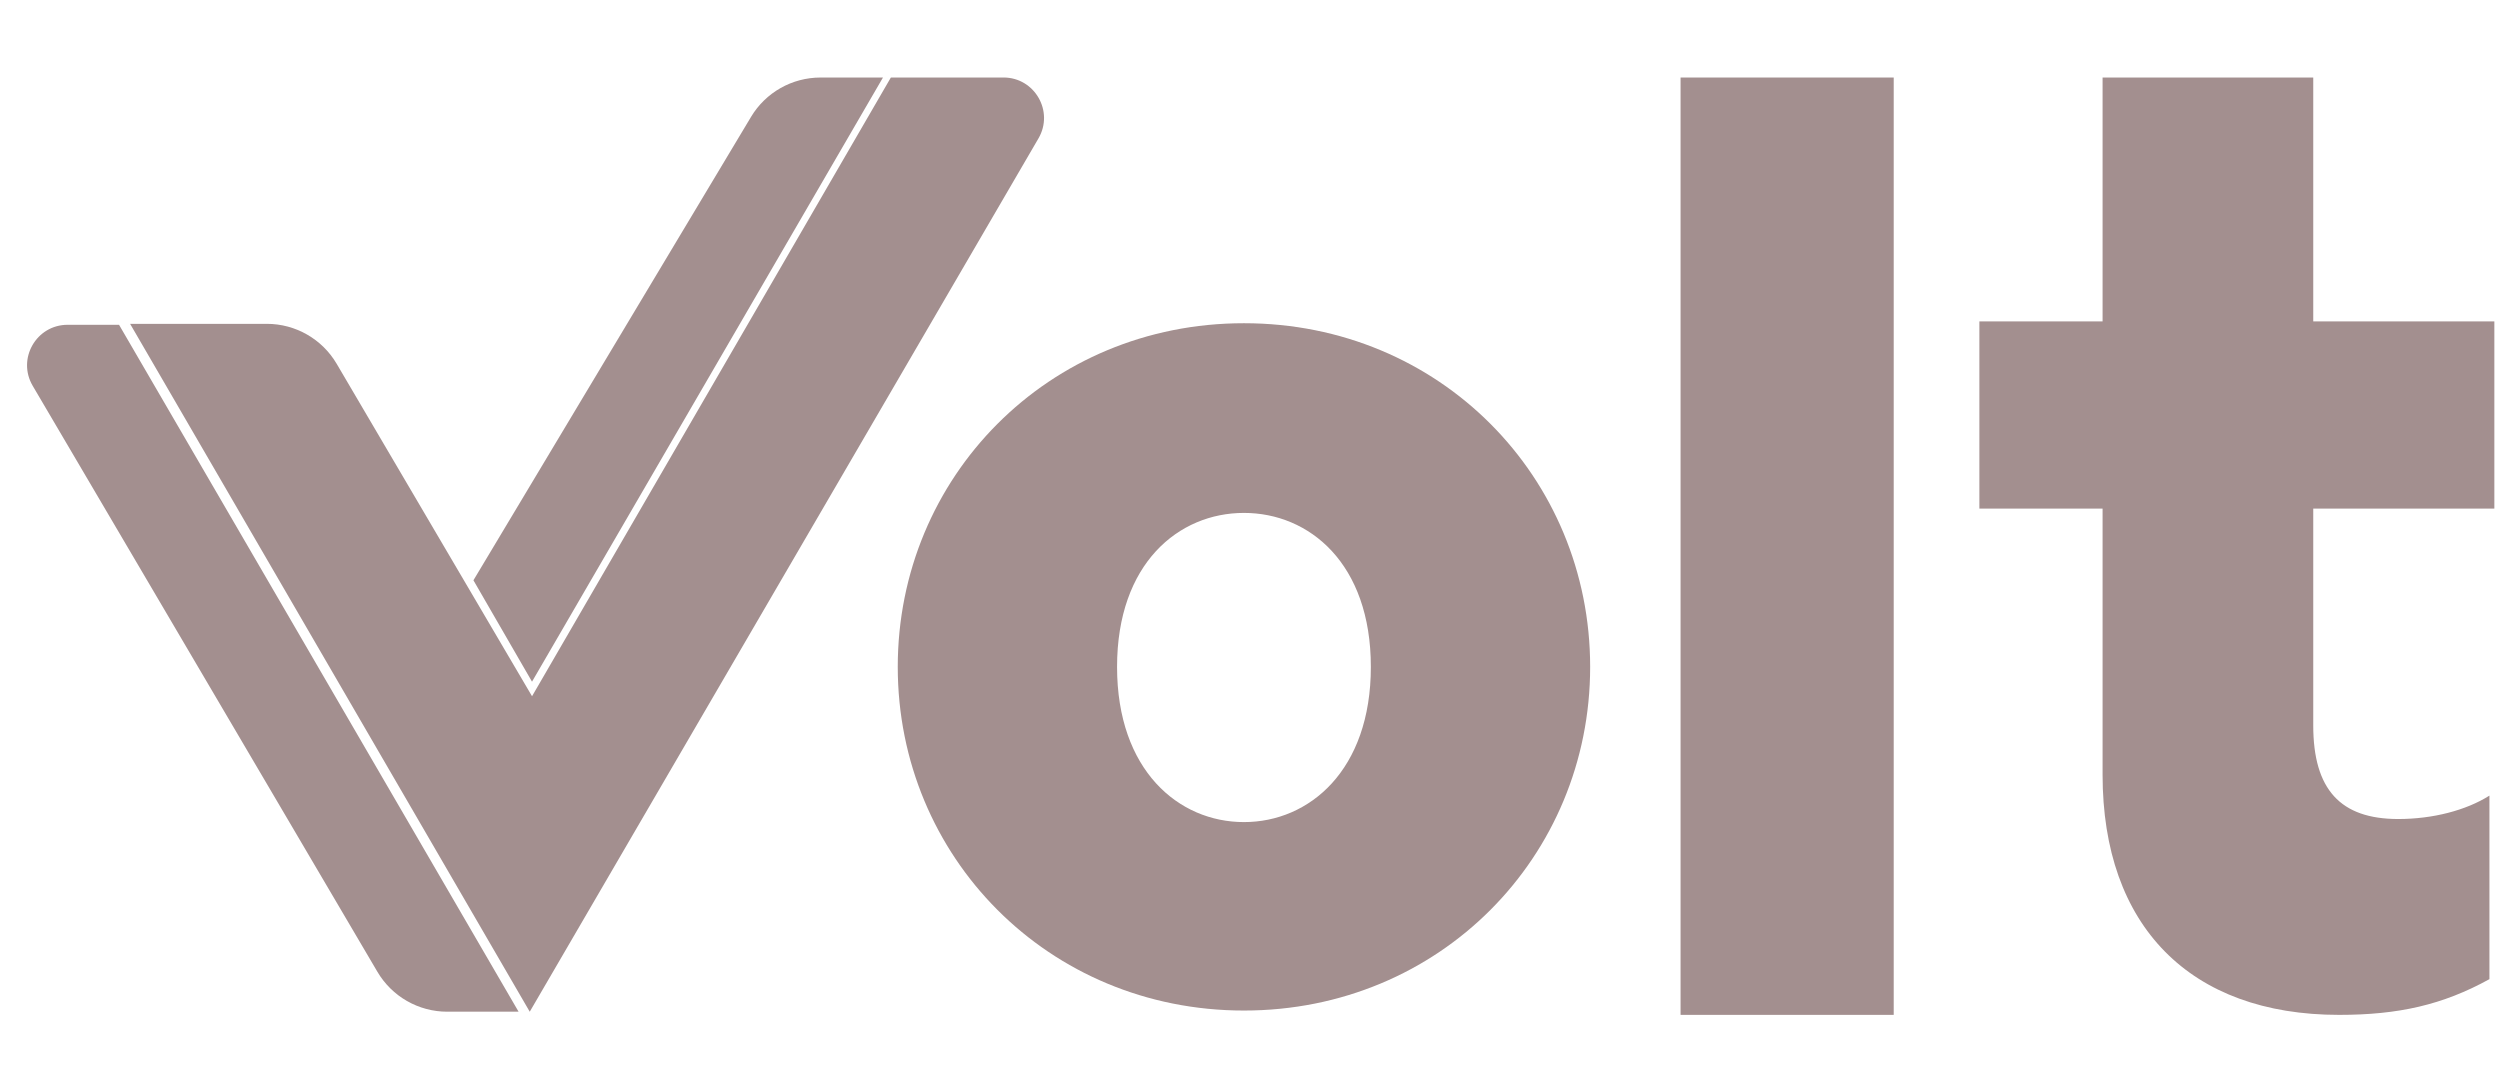
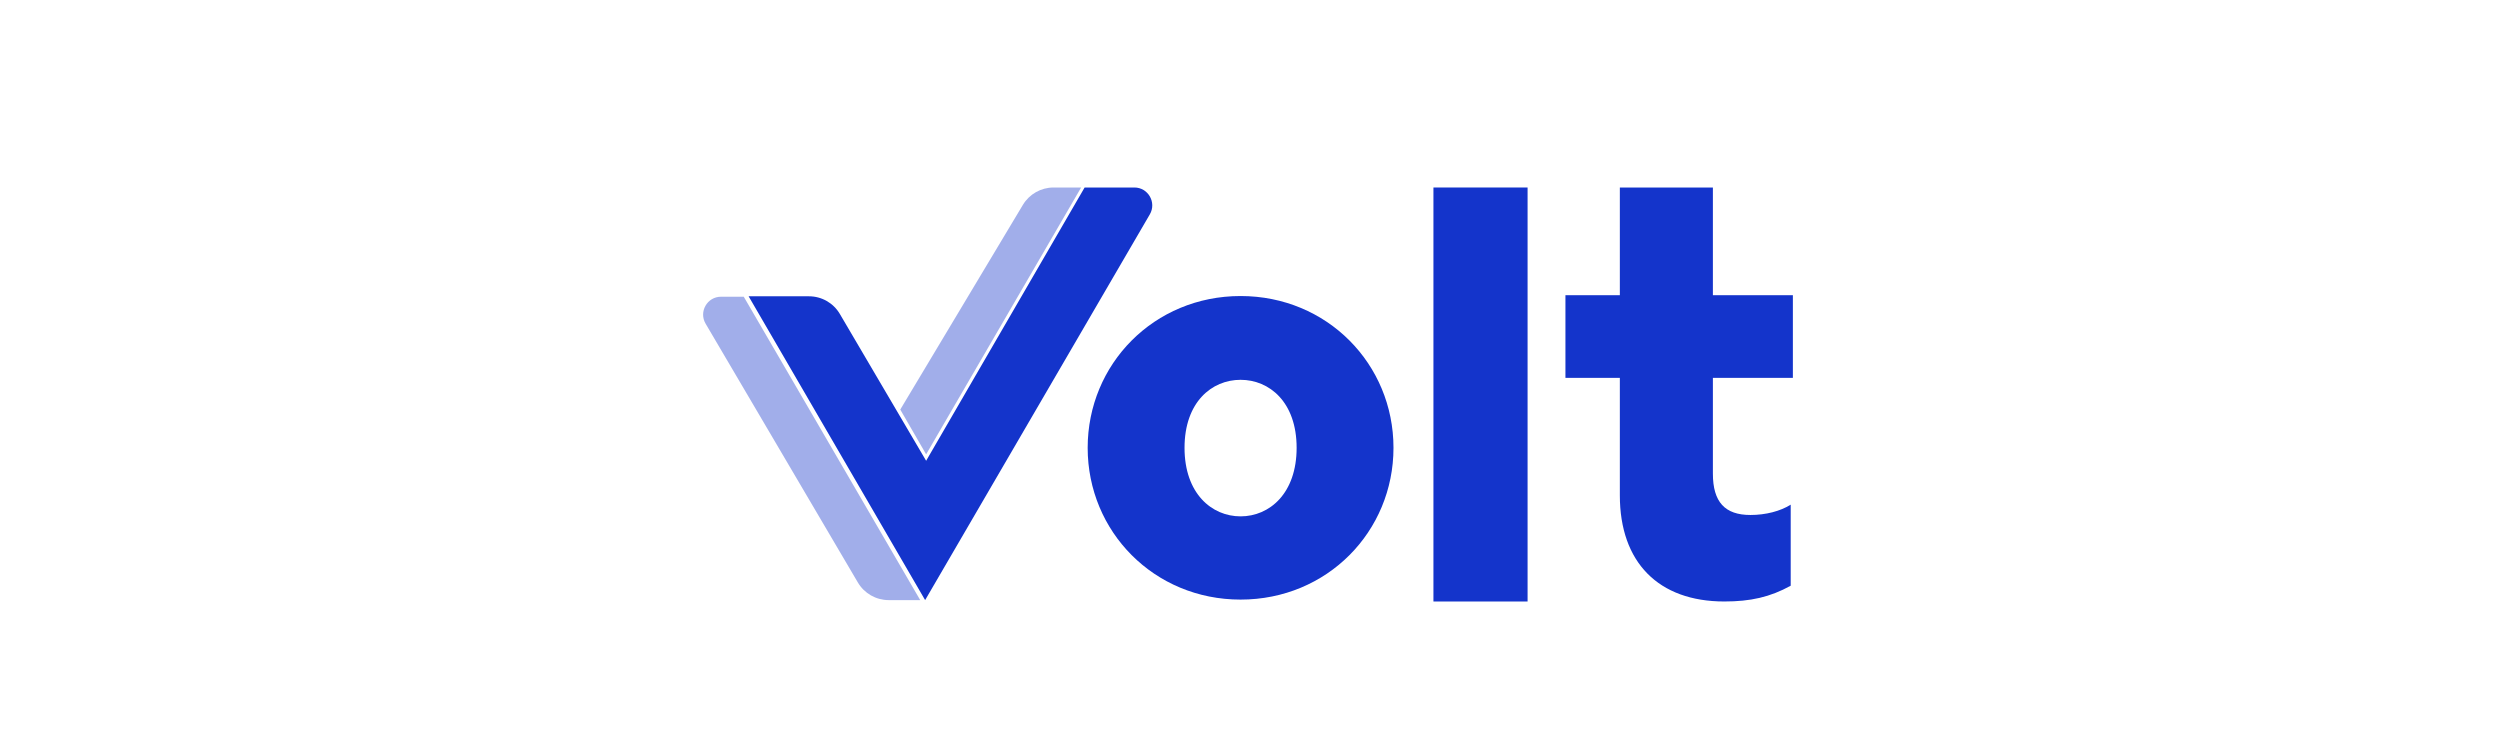
- <svg xmlns="http://www.w3.org/2000/svg" width="97" height="42" viewBox="0 0 97 42" fill="none">
-   <path fill-rule="evenodd" clip-rule="evenodd" d="M40.293 5.369C40.903 4.322 40.147 3.007 38.935 3.007H34.566L20.643 27.014L13.063 14.116C12.498 13.155 11.467 12.565 10.353 12.565H5.048L20.554 39.255L40.293 5.369Z" fill="#A38F8F" />
-   <path fill-rule="evenodd" clip-rule="evenodd" d="M18.369 22.515L29.14 4.535C29.707 3.588 30.731 3.008 31.836 3.008H34.259L20.642 26.449L18.369 22.515Z" fill="#A38F8F" />
-   <path fill-rule="evenodd" clip-rule="evenodd" d="M20.121 39.254L4.619 12.602H2.623C1.408 12.602 0.652 13.922 1.269 14.97L14.643 37.705C15.208 38.665 16.238 39.254 17.352 39.254H20.121Z" fill="#A38F8F" />
-   <path d="M73.476 39.377V3.008H65.206V39.377H73.476Z" fill="#A38F8F" />
-   <path d="M96.59 30.87C95.681 31.443 94.391 31.778 93.052 31.778C90.806 31.778 89.754 30.631 89.754 28.146V19.733H96.781V12.47H89.754V3.008H81.58V12.47H76.8V19.733H81.58V30.057C81.58 35.936 84.974 39.377 90.758 39.377C93.052 39.377 94.773 38.994 96.59 37.991V30.87Z" fill="#A38F8F" />
-   <path d="M48.265 39.209C55.866 39.209 61.698 33.235 61.698 25.875C61.698 18.515 55.866 12.541 48.265 12.541C40.665 12.541 34.833 18.515 34.833 25.875C34.833 33.235 40.665 39.209 48.265 39.209ZM48.265 31.897C45.732 31.897 43.342 29.89 43.342 25.875C43.342 21.861 45.732 19.901 48.265 19.901C50.799 19.901 53.189 21.861 53.189 25.875C53.189 29.89 50.799 31.897 48.265 31.897Z" fill="#A38F8F" />
+ <svg xmlns="http://www.w3.org/2000/svg" width="160" height="48" viewBox="0 0 160 48" fill="none">
+   <path fill-rule="evenodd" clip-rule="evenodd" d="M73.588 13.721C74.032 12.958 73.482 12 72.599 12H69.416L59.273 29.49L53.75 20.093C53.339 19.393 52.588 18.963 51.776 18.963H47.912L59.208 38.407L73.588 13.721Z" fill="#1434CB" />
+   <path fill-rule="evenodd" clip-rule="evenodd" d="M57.617 26.212L65.464 13.113C65.877 12.423 66.623 12 67.428 12H69.193L59.273 29.078L57.617 26.212Z" fill="#A1AEEA" />
+   <path fill-rule="evenodd" clip-rule="evenodd" d="M58.894 38.407L47.6 18.99H46.146C45.261 18.99 44.71 19.952 45.159 20.716L54.903 37.278C55.314 37.978 56.065 38.407 56.876 38.407H58.894Z" fill="#A1AEEA" />
+   <path d="M97.765 38.496V12H91.74V38.496H97.765Z" fill="#1434CB" />
+   <path d="M114.605 32.298C113.943 32.716 113.003 32.959 112.028 32.959C110.391 32.959 109.625 32.124 109.625 30.314V24.184H114.744V18.894H109.625V12H103.67V18.894H100.188V24.184H103.67V31.706C103.67 35.989 106.142 38.495 110.356 38.495C112.028 38.495 113.281 38.217 114.605 37.486V32.298Z" fill="#1434CB" />
+   <path d="M79.397 38.374C84.934 38.374 89.183 34.022 89.183 28.66C89.183 23.298 84.934 18.946 79.397 18.946C73.86 18.946 69.611 23.298 69.611 28.66C69.611 34.022 73.86 38.374 79.397 38.374ZM79.397 33.047C77.551 33.047 75.81 31.585 75.81 28.66C75.81 25.735 77.551 24.308 79.397 24.308C81.243 24.308 82.984 25.735 82.984 28.66C82.984 31.585 81.243 33.047 79.397 33.047Z" fill="#1434CB" />
</svg>
